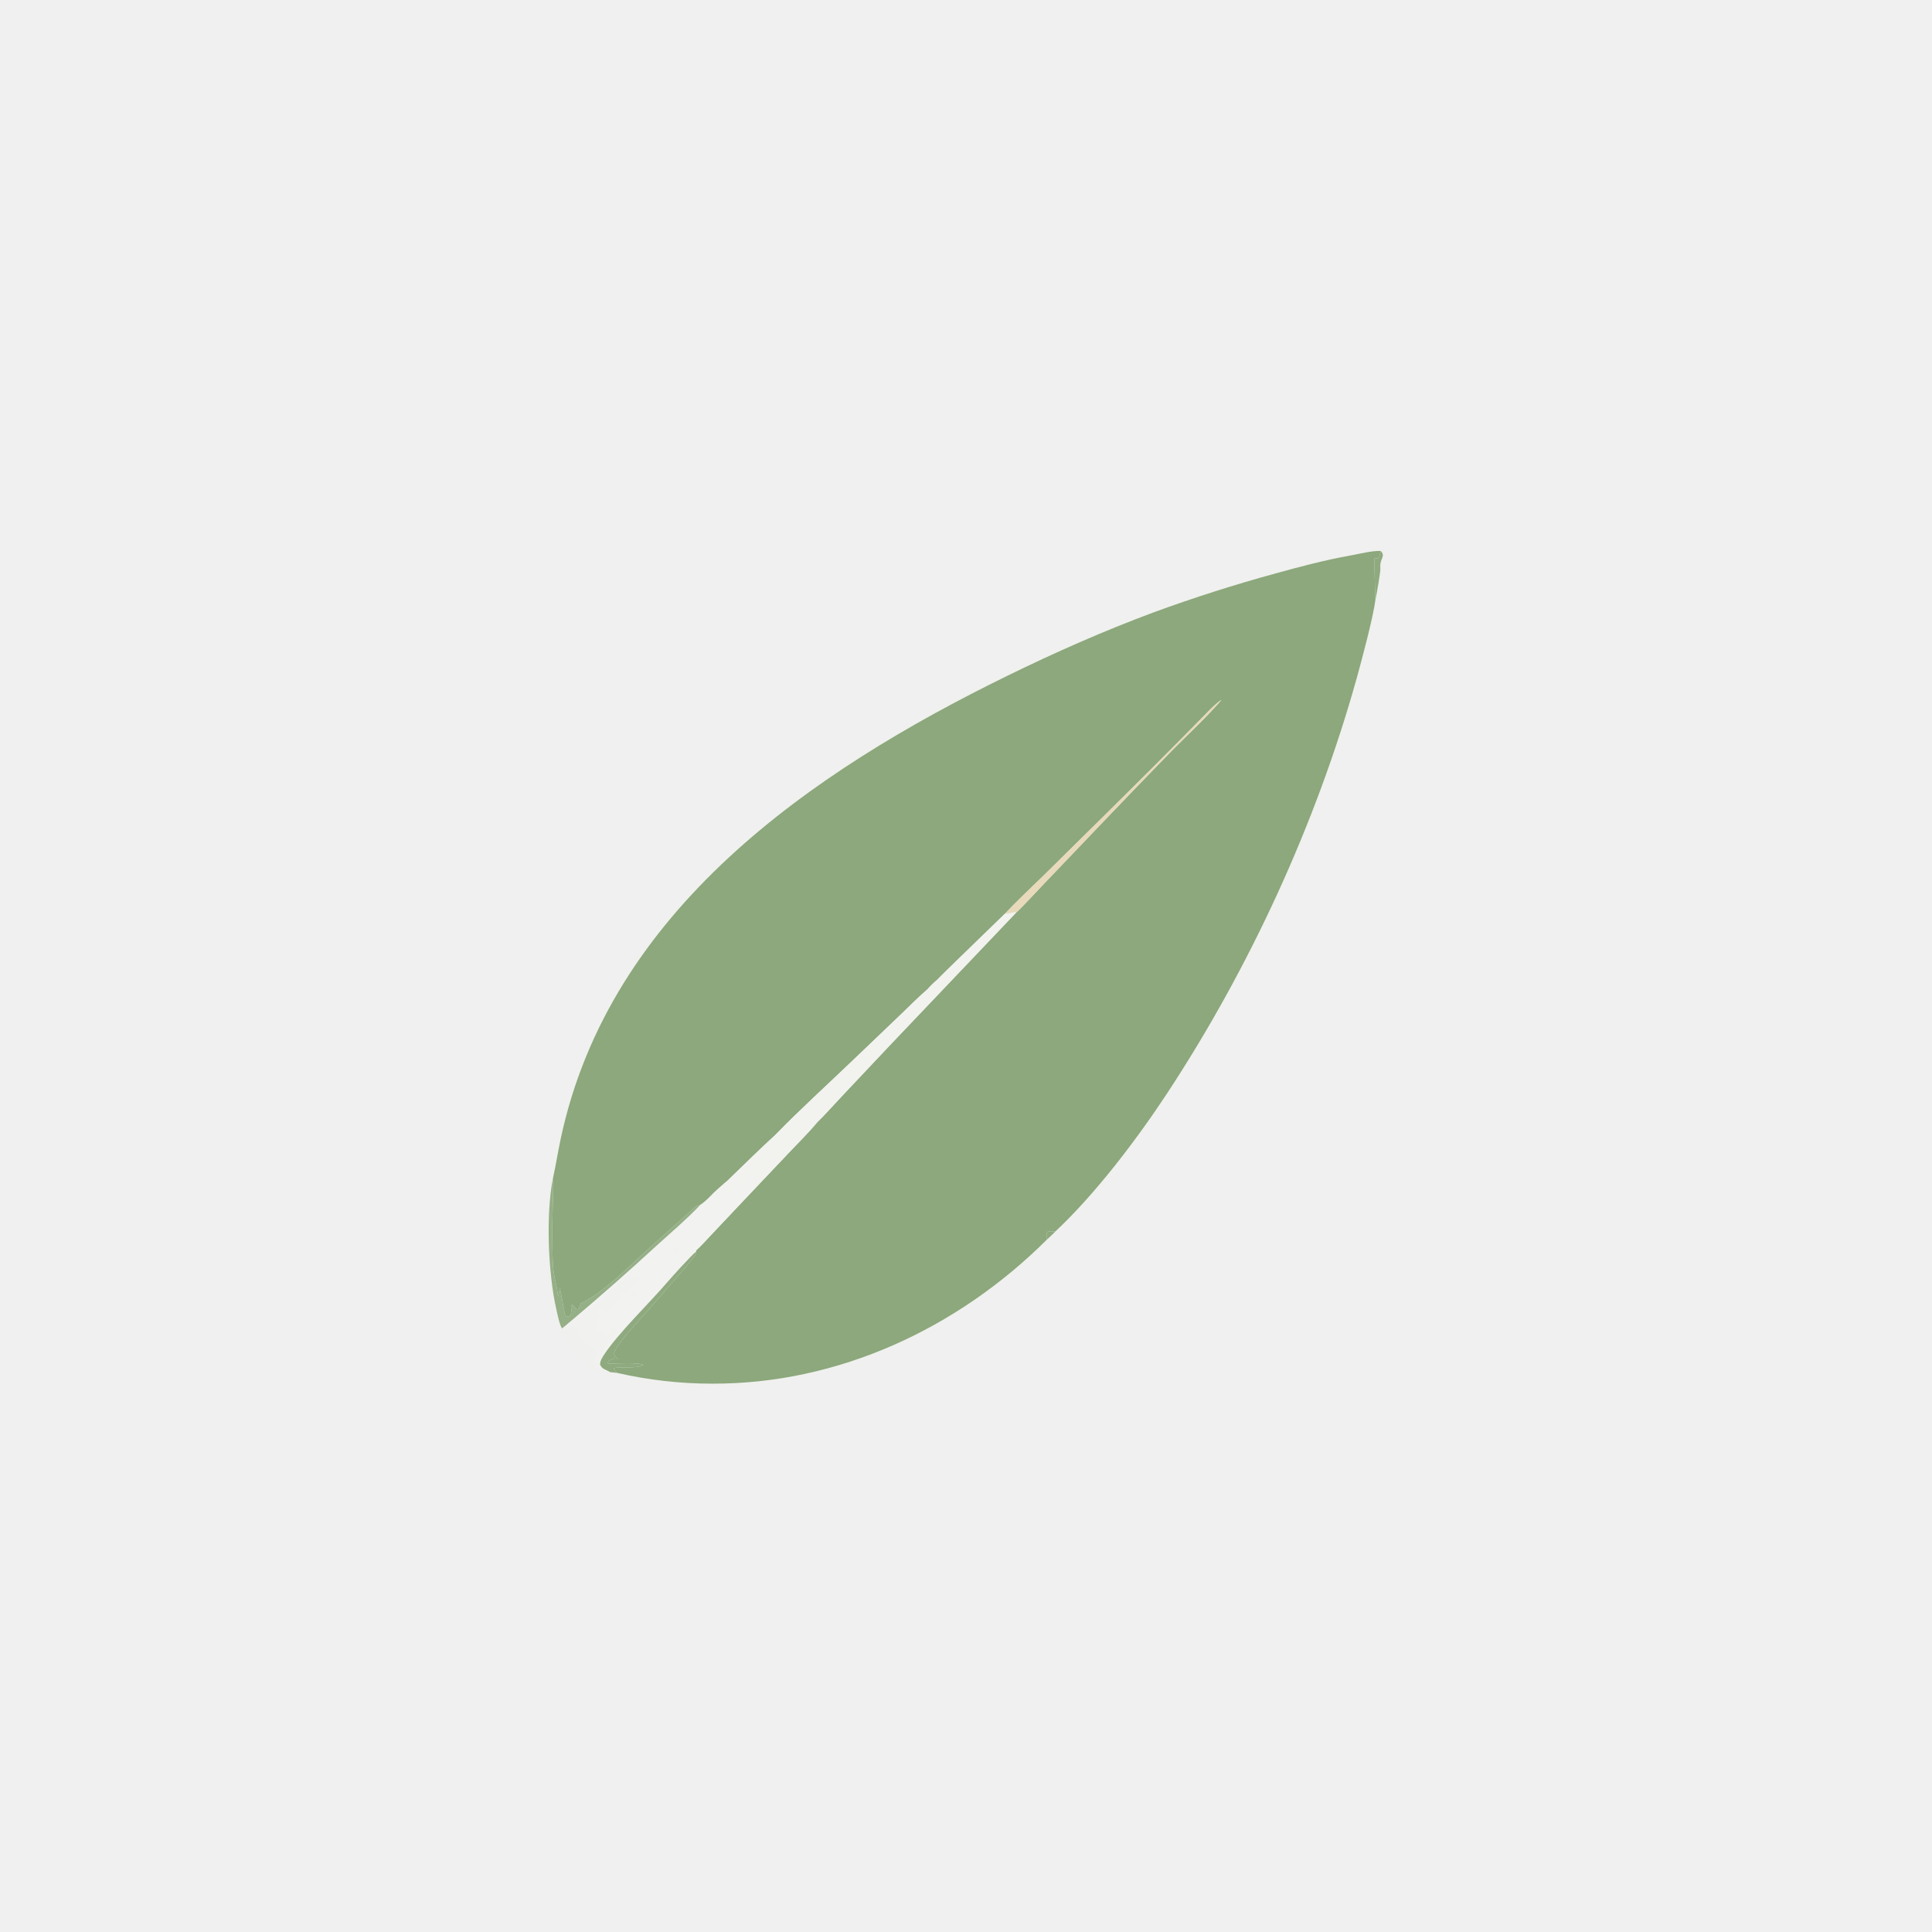
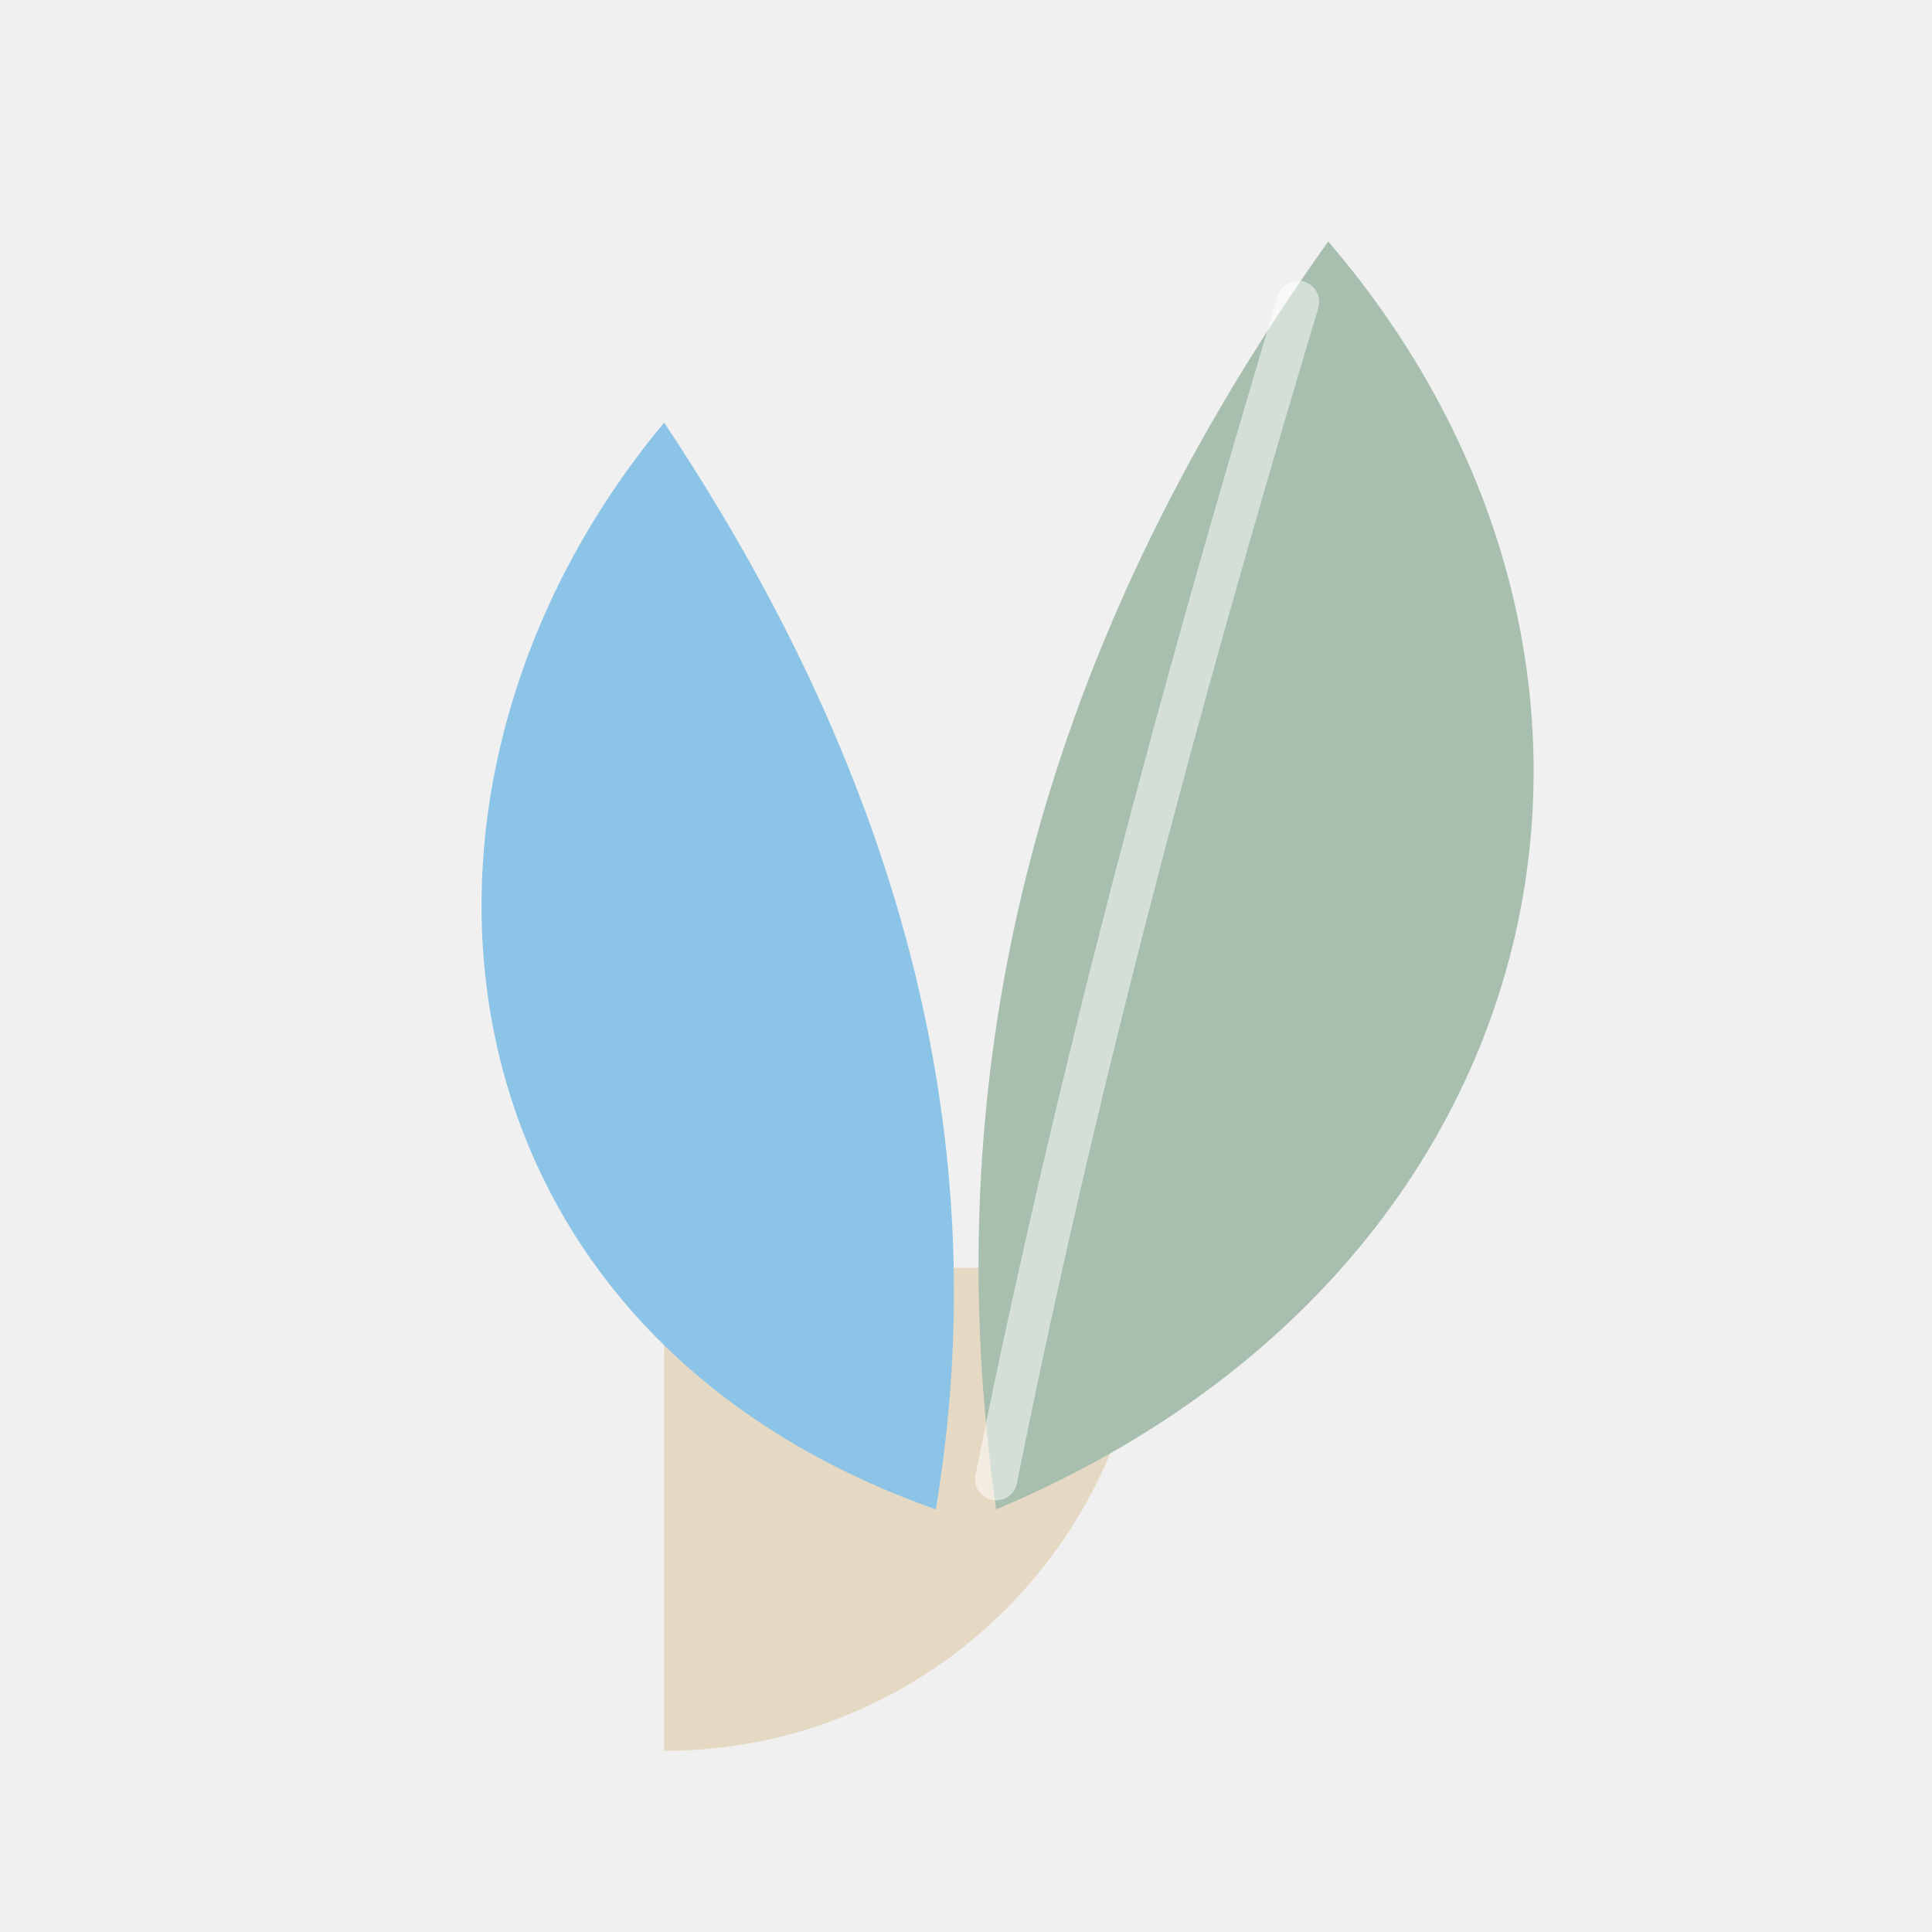
- <svg xmlns="http://www.w3.org/2000/svg" width="1313" height="1313" viewBox="0 0 1313 1313">
-   <path fill="#F2F2EF" fill-opacity="0.337" transform="matrix(0.641113 0 0 0.641113 0 -0.00012207)" d="M1457.94 580.205C1473.68 578.79 1467.63 596.343 1466.17 606.229C1458.58 655.931 1447.27 704.993 1432.34 753.002C1381.59 920.553 1285.54 1113.19 1174.84 1249.08C1118.58 1316.63 1054.55 1372.93 977.19 1414.44C872.942 1470.37 741.935 1487.19 627.775 1452.28C625.423 1448.69 623.834 1445.61 620.433 1443.06C616.351 1441.08 610.087 1436.85 606.065 1434.31C590.349 1399.87 587.009 1401.26 581.711 1361.26C563.836 1226.32 624.365 1062.67 714.963 962.803C862.558 800.108 1094.03 684.895 1301.44 619.041C1336.2 608.346 1371.32 598.877 1406.75 590.652C1421.98 587.233 1442.74 584.54 1456.93 580.498L1457.94 580.205ZM766.736 1255.33C763.213 1258.25 759.546 1261.71 756.167 1264.87C751.705 1269.31 747.477 1274.03 742.183 1277.31C740.351 1277.75 738.502 1278.04 737.091 1279.31C716.654 1297.73 695.642 1316.21 675.47 1334.85C658.447 1350.57 637.397 1370.87 616.793 1381.22L615.339 1381.93C614.39 1385.06 614.659 1385.49 612.633 1387.84L610.716 1387.51C609.078 1385.52 608.552 1384.75 606.591 1383.13L605.335 1384.53C605.573 1388.63 606.101 1390.76 604.556 1394.42C602.222 1396.14 603.49 1395.61 600.551 1395.65C598.451 1393.39 598.518 1391.59 597.957 1388.48L597.732 1387.18L597.603 1387.45C596.381 1379.97 594.983 1372.52 593.411 1365.1C592.881 1368.76 592.597 1370.97 591.598 1374.51C589.981 1359.28 586.642 1354.43 585.905 1336.56C585.344 1318.78 585.311 1300.99 585.808 1283.21C586.039 1273.55 586.799 1259.98 586.148 1250.68L586.053 1249.49C578.504 1287.56 581.056 1349.71 589.696 1387.71C590.889 1392.95 592.944 1403.68 595.662 1408.15C601.514 1412.66 601.52 1405.01 607.862 1404.77C612.437 1408.87 613.874 1419.5 619.326 1423.75C623.362 1426.89 633.437 1427.7 632.372 1433.74C631.502 1438.67 627.974 1440.53 628.786 1445.83C631.75 1450.44 641.456 1453.27 646.792 1454.51L654.294 1455.35C651.441 1452.73 651.176 1453.42 650.931 1450.52C655.439 1448.09 675.603 1451.53 682.027 1446.68C675.91 1443.99 652.445 1445.44 644.759 1445.6L644.166 1444.25C646.181 1441.69 646.747 1441.81 649.793 1440.67C652.65 1441.01 652.573 1441.2 655.34 1440.88C652.72 1438.62 651.87 1438.25 650.848 1434.91C653.43 1424.3 680.592 1396.57 688.666 1387.17C701.557 1372.12 714.545 1357.15 727.631 1342.27C730.885 1338.52 734.251 1333.61 737.084 1330.47L738.116 1329.35L737.833 1326.84L737.915 1325.42C740.914 1323.18 750.721 1312.41 753.81 1309.15L786.038 1275.01L836.96 1221.24C845.778 1211.94 858.443 1199.32 866.226 1189.75C873.796 1182.54 883.916 1171.09 891.436 1163.11L942.893 1108.51L1077.28 967.253C1079.74 965.662 1101.45 942.368 1105.46 938.138L1170.71 869.844C1194.55 844.885 1218.52 820.053 1242.62 795.349C1258.95 778.882 1279.96 759.299 1294.74 742.076C1291.4 743.501 1284.32 750.556 1281.57 753.367C1243.29 792.462 1204.53 831.035 1165.62 869.473L1105.84 928.467C1092.53 941.468 1077.76 955.237 1065.11 968.704L1012.69 1019.61C1010.95 1021.32 994.588 1037.17 993.859 1038.23C989.981 1041.49 986.352 1045.03 983.002 1048.82C973.804 1056.65 963.606 1067.03 954.71 1075.53L904.747 1123.3C879.222 1147.86 846.247 1177.79 822.168 1202.79C805.189 1218.2 789.502 1233.95 772.995 1249.75C770.467 1252.49 768.587 1253.34 766.736 1255.33ZM1109.42 1314.35C1112.69 1311.13 1115.58 1308.85 1118.75 1305.36C1107.88 1305.74 1109.66 1303.64 1109.42 1314.35ZM1458.05 635.541C1459.03 630.994 1463.68 605.951 1463.23 601.998C1462.17 592.815 1468.69 590.073 1464.49 585.009L1463.73 584.05C1460.97 594.629 1461.73 590.892 1457.04 591.999C1456.69 592.44 1457.66 631.954 1458.05 635.541Z" />
-   <path fill="#8CA87C" transform="matrix(0.641113 0 0 0.641113 0 -0.00012207)" d="M586.053 1249.49C589.212 1235.41 591.425 1220.95 594.447 1206.8C646.101 965.026 859.403 818.427 1067.85 716.357C1118.05 691.776 1170.15 668.733 1222.92 649.123C1265.5 633.523 1308.71 619.729 1352.45 607.779C1378.69 600.474 1405.07 593.573 1431.88 588.777C1441.47 587.061 1454.21 583.664 1463.73 584.05C1460.97 594.629 1461.73 590.892 1457.04 591.999C1456.69 592.44 1457.66 631.954 1458.05 635.541C1455.67 654.339 1443.39 700.153 1438.24 718.645C1395.36 872.391 1324.97 1025.47 1237.31 1158.8C1205.31 1207.47 1161.14 1265.77 1118.75 1305.36C1107.88 1305.74 1109.66 1303.64 1109.42 1314.35C1015.19 1408.11 888.99 1467.12 754.981 1466.74C721.097 1466.74 687.321 1462.92 654.294 1455.35C651.441 1452.73 651.176 1453.42 650.931 1450.52C655.439 1448.09 675.603 1451.53 682.027 1446.68C675.91 1443.99 652.445 1445.44 644.759 1445.6L644.166 1444.25C646.181 1441.69 646.747 1441.81 649.793 1440.67C652.65 1441.01 652.573 1441.2 655.34 1440.88C652.72 1438.62 651.87 1438.25 650.848 1434.91C653.43 1424.3 680.592 1396.57 688.666 1387.17C701.557 1372.12 714.545 1357.15 727.631 1342.27C730.885 1338.52 734.251 1333.61 737.084 1330.47L738.116 1329.35L737.833 1326.84L737.915 1325.42C740.914 1323.18 750.721 1312.41 753.81 1309.15L786.038 1275.01L836.96 1221.24C845.778 1211.94 858.443 1199.32 866.226 1189.75C873.796 1182.54 883.916 1171.09 891.436 1163.11L942.893 1108.51L1077.28 967.253C1079.74 965.662 1101.45 942.368 1105.46 938.138L1170.71 869.844C1194.55 844.885 1218.52 820.053 1242.62 795.349C1258.95 778.882 1279.96 759.299 1294.74 742.076C1291.4 743.501 1284.32 750.556 1281.57 753.367C1243.29 792.462 1204.53 831.035 1165.62 869.473L1105.84 928.467C1092.53 941.468 1077.76 955.237 1065.11 968.704L1012.69 1019.61C1010.95 1021.32 994.588 1037.17 993.859 1038.23C989.981 1041.49 986.352 1045.03 983.002 1048.82C973.804 1056.65 963.606 1067.03 954.71 1075.53L904.747 1123.3C879.222 1147.86 846.247 1177.79 822.168 1202.79C805.189 1218.2 789.502 1233.95 772.995 1249.75C770.467 1252.49 768.587 1253.34 766.736 1255.33C763.213 1258.25 759.546 1261.71 756.167 1264.87C751.705 1269.31 747.477 1274.03 742.183 1277.31C740.351 1277.75 738.502 1278.04 737.091 1279.31C716.654 1297.73 695.642 1316.21 675.47 1334.85C658.447 1350.57 637.397 1370.87 616.793 1381.22L615.339 1381.93C614.39 1385.06 614.659 1385.49 612.633 1387.84L610.716 1387.51C609.078 1385.52 608.552 1384.75 606.591 1383.13L605.335 1384.53C605.573 1388.63 606.101 1390.76 604.556 1394.42C602.222 1396.14 603.49 1395.61 600.551 1395.65C598.451 1393.39 598.518 1391.59 597.957 1388.48L597.732 1387.18L597.603 1387.45C596.381 1379.97 594.983 1372.52 593.411 1365.1C592.881 1368.76 592.597 1370.97 591.598 1374.51C589.981 1359.28 586.642 1354.43 585.905 1336.56C585.344 1318.78 585.311 1300.99 585.808 1283.21C586.039 1273.55 586.799 1259.98 586.148 1250.68L586.053 1249.49Z" />
-   <path fill="#F2F2EF" fill-opacity="0.651" transform="matrix(0.641113 0 0 0.641113 0 -0.00012207)" d="M772.995 1249.75C782.491 1251.12 777.297 1241.82 788.794 1242.67C786.698 1246.65 785.978 1245.24 784.582 1248.83C783.049 1248.85 781.958 1248.88 780.397 1248.97L779.178 1250.45C780.452 1254.18 780.357 1253.23 783.679 1256.25C792.433 1258.21 790.729 1244.94 800.77 1244.95L802.92 1246.46C804.042 1259.21 738.426 1316.66 737.915 1325.42L737.833 1326.84C733.283 1330.26 712.426 1353.31 707.777 1358.76C688.721 1381.07 655.089 1413.36 639.655 1437.03L638.136 1436.58L637.819 1435.13C642.193 1426.4 646.952 1420.87 653.014 1413.25C655.691 1408.33 655.717 1407.71 660.359 1404.36C661.007 1403.9 662.878 1399.75 664.683 1398.79C666.562 1397.79 668.486 1396.52 669.366 1394.32C670.58 1391.28 668.612 1391.83 668.673 1389.6C669.986 1387.8 674.568 1388.14 674.657 1385.81C674.752 1383.32 671.26 1383.86 672.25 1381.72C673.47 1381.06 679.326 1382.74 677.734 1379.22C675.714 1377.84 669.971 1381.32 668.819 1382.87C668.168 1383.74 661.512 1389.39 660.727 1387.22C660.602 1387.59 671.278 1376.73 672.096 1376.21C682.31 1369.73 687.823 1359.23 698.279 1352.53C698.421 1352.44 706.597 1344.04 706.648 1343.35C704.734 1340.35 692.706 1355.59 689.119 1356.65C686.414 1357.43 679.928 1366.3 678.84 1366.83C672.469 1369.93 659.431 1385.38 653.593 1385.04C653.165 1384.73 653.256 1384.93 653.184 1384.55C655.816 1379.19 659.061 1384.32 661.687 1376.1C662.328 1375.98 662.859 1376.25 663.5 1376.3C659.832 1378.34 674.908 1366.66 672.217 1369.63L672.086 1369.26C669.556 1368.06 665.679 1369.68 663.218 1370.46C668.673 1366.73 669.217 1365.89 673.009 1360.55C676.24 1359.54 676.575 1360.53 679.429 1358.43C677.567 1354.99 672.218 1354.17 668.549 1353.31L667.64 1350.05C656.595 1358.8 616.828 1398.32 606.982 1398.86C637.001 1373.53 666.476 1347.56 695.385 1320.97C709.154 1308.49 730.098 1290.39 742.183 1277.31C747.477 1274.03 751.705 1269.31 756.167 1264.87C762.049 1266.02 760.819 1262.77 765.573 1259.69C766.631 1259 768.915 1259.19 769.406 1260.55C772.048 1267.83 778.636 1259.62 783.335 1261.71C784.082 1262.05 784.937 1262.38 785.698 1262.02C787.862 1258.18 780.837 1258.2 779.677 1257.33C777.523 1255.52 777.909 1250.55 774.025 1251.05C770.803 1251.46 769.754 1258.21 766.736 1255.33C768.587 1253.34 770.467 1252.49 772.995 1249.75ZM716.917 1328.69C719.205 1323.39 719.433 1323.41 714.037 1321.35L713.558 1324.5C713.059 1327.75 713.978 1328.03 716.917 1328.69ZM685.038 1350.55C686.171 1349.7 686.4 1348.09 685.551 1346.96C684.701 1345.83 683.095 1345.6 681.962 1346.45C680.829 1347.3 680.6 1348.91 681.449 1350.04C682.299 1351.17 683.905 1351.4 685.038 1350.55Z" />
-   <path fill="#F2F2EF" fill-opacity="0.553" transform="matrix(0.641113 0 0 0.641113 0 -0.00012207)" d="M714.037 1321.35C719.433 1323.41 719.205 1323.39 716.917 1328.69C713.978 1328.03 713.059 1327.75 713.558 1324.5L714.037 1321.35Z" />
-   <path fill="#F2F2EF" fill-opacity="0.627" transform="matrix(0.641113 0 0 0.641113 0 -0.00012207)" d="M681.962 1346.45C683.095 1345.6 684.701 1345.83 685.551 1346.96C686.4 1348.09 686.171 1349.7 685.038 1350.55C683.905 1351.4 682.299 1351.17 681.449 1350.04C680.6 1348.91 680.829 1347.3 681.962 1346.45Z" />
-   <path fill="#F2F2EF" fill-opacity="0.957" transform="matrix(0.641113 0 0 0.641113 0 -0.00012207)" d="M1065.11 968.704C1068.55 968.227 1072.36 967.695 1075.69 966.779L1077.28 967.253L942.893 1108.51L891.436 1163.11C883.916 1171.09 873.796 1182.54 866.226 1189.75C865.744 1187.06 865.885 1186.51 866.643 1183.88L868.742 1184.51L868.102 1182.1L867.166 1182.78L869.521 1184.07L870.442 1182.59L868.744 1181.9L866.902 1182.89L867.595 1184.81C866.625 1185.08 867.136 1185.09 866.077 1184.59L865.142 1185.36L859.208 1185.66C863.819 1184.22 862.135 1185.53 864.869 1182.24C865.303 1178.25 865.615 1180.1 863.932 1176.48C852.212 1171.35 833.73 1202.74 822.168 1202.79C846.247 1177.79 879.222 1147.86 904.747 1123.3L954.71 1075.53C963.606 1067.03 973.804 1056.65 983.002 1048.82C983.36 1049.29 983.842 1050.14 984.426 1050.52C988.877 1047.07 988.094 1049.66 992.484 1047.49C994.447 1045.75 992.236 1041.96 994.57 1040.6C996.505 1039.48 994.911 1038.87 993.859 1038.23C994.588 1037.17 1010.95 1021.32 1012.69 1019.61L1065.11 968.704Z" />
-   <path fill="#F2F2EF" fill-opacity="0.898" transform="matrix(0.641113 0 0 0.641113 0 -0.00012207)" d="M822.168 1202.79C833.73 1202.74 852.212 1171.35 863.932 1176.48C865.615 1180.1 865.303 1178.25 864.869 1182.24C862.135 1185.53 863.819 1184.22 859.208 1185.66L865.142 1185.36L866.077 1184.59C867.136 1185.09 866.625 1185.08 867.595 1184.81L866.902 1182.89L868.744 1181.9L870.442 1182.59L869.521 1184.07L867.166 1182.78L868.102 1182.1L868.742 1184.51L866.643 1183.88C865.885 1186.51 865.744 1187.06 866.226 1189.75C858.443 1199.32 845.778 1211.94 836.96 1221.24L786.038 1275.01L753.81 1309.15C750.721 1312.41 740.914 1323.18 737.915 1325.42C738.426 1316.66 804.042 1259.21 802.92 1246.46L800.77 1244.95C790.729 1244.94 792.433 1258.21 783.679 1256.25C780.357 1253.23 780.452 1254.18 779.178 1250.45L780.397 1248.97C781.958 1248.88 783.049 1248.85 784.582 1248.83C785.978 1245.24 786.698 1246.65 788.794 1242.67C777.297 1241.82 782.491 1251.12 772.995 1249.75C789.502 1233.95 805.189 1218.2 822.168 1202.79Z" />
-   <path fill="#F2F2EF" fill-opacity="0.608" transform="matrix(0.641113 0 0 0.641113 0 -0.00012207)" d="M606.982 1398.86C616.828 1398.32 656.595 1358.8 667.64 1350.05L668.549 1353.31C672.218 1354.17 677.567 1354.99 679.429 1358.43C676.575 1360.53 676.24 1359.54 673.009 1360.55C669.217 1365.89 668.673 1366.73 663.218 1370.46C662.86 1371.22 662.143 1372.66 661.105 1371.36C658.445 1368.02 664.295 1366.57 661.916 1363.28C661.382 1362.54 659.108 1361.98 658.548 1363.27C658.996 1365.32 662.587 1363.61 658.174 1370.01C657.863 1370.46 660.6 1374.07 659.283 1375.63C658.354 1377.68 655.489 1379.17 653.477 1380C651.068 1381 649.893 1386.44 647.363 1386.75C640.91 1387.54 644.442 1388.94 642.715 1392.73C642.427 1392.95 642.592 1392.89 642.216 1392.91C640.625 1392.15 642.218 1388.08 641.026 1385.95L640.551 1385.77C639.163 1386.88 640.88 1391.76 639.312 1392.77C636.554 1394.5 634.479 1393.54 634.016 1397.5C633.623 1400.86 632.749 1402.99 629.03 1401.5C623.447 1399.26 627.344 1396.75 625.808 1392.97L625.406 1392.83C624.101 1393.45 624.692 1397.09 624.584 1398.51C624.176 1403.88 630.124 1402.02 631.699 1404.91C633.326 1408.36 631.34 1409.05 634.652 1411.58C638.322 1414.39 639.26 1413.78 642.473 1414.52C651.63 1416.63 643.977 1408.46 650.658 1407.22C652.796 1406.82 652.829 1411.8 653.014 1413.25C646.952 1420.87 642.193 1426.4 637.819 1435.13L638.136 1436.58L639.655 1437.03C637.6 1440.74 636.385 1442.18 636.044 1446.28C638.242 1451.52 641.503 1451.34 646.792 1454.51C641.456 1453.27 631.75 1450.44 628.786 1445.83C627.974 1440.53 631.502 1438.67 632.372 1433.74C633.437 1427.7 623.362 1426.89 619.326 1423.75C613.874 1419.5 612.437 1408.87 607.862 1404.77C601.52 1405.01 601.514 1412.66 595.662 1408.15C598.483 1406.25 603.563 1401.49 606.982 1398.86ZM638.631 1391.64C639.391 1390.91 639.696 1389.82 639.429 1388.79C639.162 1387.77 638.364 1386.96 637.34 1386.69C636.317 1386.42 635.225 1386.72 634.483 1387.47C633.355 1388.62 633.361 1390.47 634.497 1391.61C635.632 1392.75 637.475 1392.77 638.631 1391.64ZM655.723 1374.63C656.439 1373.33 656.021 1371.7 654.77 1370.91C653.519 1370.12 651.868 1370.44 651.004 1371.64C650.397 1372.49 650.308 1373.6 650.772 1374.53C651.236 1375.46 652.177 1376.05 653.216 1376.07C654.255 1376.09 655.22 1375.54 655.723 1374.63ZM663.597 1360.98C664.795 1360.58 665.484 1359.32 665.179 1358.1C664.873 1356.87 663.676 1356.09 662.43 1356.3C661.533 1356.45 660.795 1357.09 660.522 1357.96C660.248 1358.82 660.484 1359.77 661.133 1360.41C661.782 1361.05 662.734 1361.27 663.597 1360.98Z" />
-   <path fill="#F2F2EF" fill-opacity="0.663" transform="matrix(0.641113 0 0 0.641113 0 -0.00012207)" d="M634.483 1387.47C635.225 1386.72 636.317 1386.42 637.34 1386.69C638.364 1386.96 639.162 1387.77 639.429 1388.79C639.696 1389.82 639.391 1390.91 638.631 1391.64C637.475 1392.77 635.632 1392.75 634.497 1391.61C633.361 1390.47 633.355 1388.62 634.483 1387.47Z" />
-   <path fill="#F2F2EF" fill-opacity="0.631" transform="matrix(0.641113 0 0 0.641113 0 -0.00012207)" d="M651.004 1371.64C651.868 1370.44 653.519 1370.12 654.77 1370.91C656.021 1371.7 656.439 1373.33 655.723 1374.63C655.22 1375.54 654.255 1376.09 653.216 1376.07C652.177 1376.05 651.236 1375.46 650.772 1374.53C650.308 1373.6 650.397 1372.49 651.004 1371.64Z" />
-   <path fill="#F2F2EF" fill-opacity="0.545" transform="matrix(0.641113 0 0 0.641113 0 -0.00012207)" d="M662.43 1356.3C663.676 1356.09 664.873 1356.87 665.179 1358.1C665.484 1359.32 664.795 1360.58 663.597 1360.98C662.734 1361.27 661.782 1361.05 661.133 1360.41C660.484 1359.77 660.248 1358.82 660.522 1357.96C660.795 1357.09 661.533 1356.45 662.43 1356.3Z" />
-   <path fill="#8CA87C" fill-opacity="0.914" transform="matrix(0.641113 0 0 0.641113 0 -0.00012207)" d="M595.662 1408.15C592.944 1403.68 590.889 1392.95 589.696 1387.71C581.056 1349.71 578.504 1287.56 586.053 1249.49L586.148 1250.68C586.799 1259.98 586.039 1273.55 585.808 1283.21C585.311 1300.99 585.344 1318.78 585.905 1336.56C586.642 1354.43 589.981 1359.28 591.598 1374.51C592.597 1370.97 592.881 1368.76 593.411 1365.1C594.983 1372.52 596.381 1379.97 597.603 1387.45L597.732 1387.18L597.957 1388.48C598.518 1391.59 598.451 1393.39 600.551 1395.65C603.49 1395.61 602.222 1396.14 604.556 1394.42C606.101 1390.76 605.573 1388.63 605.335 1384.53L606.591 1383.13C608.552 1384.75 609.078 1385.52 610.716 1387.51L612.633 1387.84C614.659 1385.49 614.39 1385.06 615.339 1381.93L616.793 1381.22C637.397 1370.87 658.447 1350.57 675.47 1334.85C695.642 1316.21 716.654 1297.73 737.091 1279.31C738.502 1278.04 740.351 1277.75 742.183 1277.31C730.098 1290.39 709.154 1308.49 695.385 1320.97C666.476 1347.56 637.001 1373.53 606.982 1398.86C603.563 1401.49 598.483 1406.25 595.662 1408.15Z" />
-   <path fill="#E6D8B8" fill-opacity="0.976" transform="matrix(0.641113 0 0 0.641113 0 -0.00012207)" d="M1065.11 968.704C1077.76 955.237 1092.53 941.468 1105.84 928.467L1165.62 869.473C1204.53 831.035 1243.29 792.462 1281.57 753.367C1284.32 750.556 1291.4 743.501 1294.74 742.076C1279.96 759.299 1258.95 778.882 1242.62 795.349C1218.52 820.053 1194.55 844.885 1170.71 869.844L1105.46 938.138C1101.45 942.368 1079.74 965.662 1077.28 967.253L1075.69 966.779C1072.36 967.695 1068.55 968.227 1065.11 968.704Z" />
-   <path fill="#F2F2EF" fill-opacity="0.635" transform="matrix(0.641113 0 0 0.641113 0 -0.00012207)" d="M663.218 1370.46C665.679 1369.68 669.556 1368.06 672.086 1369.26L672.217 1369.63C674.908 1366.66 659.832 1378.34 663.5 1376.3C662.859 1376.25 662.328 1375.98 661.687 1376.1C659.061 1384.32 655.816 1379.19 653.184 1384.55C653.256 1384.93 653.165 1384.73 653.593 1385.04C659.431 1385.38 672.469 1369.93 678.84 1366.83C679.928 1366.3 686.414 1357.43 689.119 1356.65C692.706 1355.59 704.734 1340.35 706.648 1343.35C706.597 1344.04 698.421 1352.44 698.279 1352.53C687.823 1359.23 682.31 1369.73 672.096 1376.21C671.278 1376.73 660.602 1387.59 660.727 1387.22C661.512 1389.39 668.168 1383.74 668.819 1382.87C669.971 1381.32 675.714 1377.84 677.734 1379.22C679.326 1382.74 673.47 1381.06 672.25 1381.72C671.26 1383.86 674.752 1383.32 674.657 1385.81C674.568 1388.14 669.986 1387.8 668.673 1389.6C668.612 1391.83 670.58 1391.28 669.366 1394.32C668.486 1396.52 666.562 1397.79 664.683 1398.79C662.878 1399.75 661.007 1403.9 660.359 1404.36C655.717 1407.71 655.691 1408.33 653.014 1413.25C652.829 1411.8 652.796 1406.82 650.658 1407.22C643.977 1408.46 651.63 1416.63 642.473 1414.52C639.26 1413.78 638.322 1414.39 634.652 1411.58C631.34 1409.05 633.326 1408.36 631.699 1404.91C630.124 1402.02 624.176 1403.88 624.584 1398.51C624.692 1397.09 624.101 1393.45 625.406 1392.83L625.808 1392.97C627.344 1396.75 623.447 1399.26 629.03 1401.5C632.749 1402.99 633.623 1400.86 634.016 1397.5C634.479 1393.54 636.554 1394.5 639.312 1392.77C640.88 1391.76 639.163 1386.88 640.551 1385.77L641.026 1385.95C642.218 1388.08 640.625 1392.15 642.216 1392.91C642.592 1392.89 642.427 1392.95 642.715 1392.73C644.442 1388.94 640.91 1387.54 647.363 1386.75C649.893 1386.44 651.068 1381 653.477 1380C655.489 1379.17 658.354 1377.68 659.283 1375.63C660.6 1374.07 657.863 1370.46 658.174 1370.01C662.587 1363.61 658.996 1365.32 658.548 1363.27C659.108 1361.98 661.382 1362.54 661.916 1363.28C664.295 1366.57 658.445 1368.02 661.105 1371.36C662.143 1372.66 662.86 1371.22 663.218 1370.46ZM657.939 1401.95C658.435 1401.66 659.141 1401.39 659.404 1400.83L659.314 1400.75C658.606 1400.85 658.317 1401.16 657.605 1401.59C657.048 1402.22 656.723 1402.45 656.491 1403.18L656.567 1403.26C657.164 1403.01 657.5 1402.44 657.939 1401.95Z" />
-   <path fill="#F2F2EF" fill-opacity="0.624" transform="matrix(0.641113 0 0 0.641113 0 -0.00012207)" d="M657.605 1401.59C658.317 1401.16 658.606 1400.85 659.314 1400.75L659.404 1400.83C659.141 1401.39 658.435 1401.66 657.939 1401.95C657.5 1402.44 657.164 1403.01 656.567 1403.26L656.491 1403.18C656.723 1402.45 657.048 1402.22 657.605 1401.59Z" />
-   <path fill="#8CA87C" fill-opacity="0.969" transform="matrix(0.641113 0 0 0.641113 0 -0.00012207)" d="M639.655 1437.03C655.089 1413.36 688.721 1381.07 707.777 1358.76C712.426 1353.31 733.283 1330.26 737.833 1326.84L738.116 1329.35L737.084 1330.47C734.251 1333.61 730.885 1338.52 727.631 1342.27C714.545 1357.15 701.557 1372.12 688.666 1387.17C680.592 1396.57 653.43 1424.3 650.848 1434.91C651.87 1438.25 652.72 1438.62 655.34 1440.88C652.573 1441.2 652.65 1441.01 649.793 1440.67C646.747 1441.81 646.181 1441.69 644.166 1444.25L644.759 1445.6C652.445 1445.44 675.91 1443.99 682.027 1446.68C675.603 1451.53 655.439 1448.09 650.931 1450.52C651.176 1453.42 651.441 1452.73 654.294 1455.35L646.792 1454.51C641.503 1451.34 638.242 1451.52 636.044 1446.28C636.385 1442.18 637.6 1440.74 639.655 1437.03Z" />
-   <path fill="#8CA87C" fill-opacity="0.976" transform="matrix(0.641113 0 0 0.641113 0 -0.00012207)" d="M1463.73 584.05L1464.49 585.009C1468.69 590.073 1462.17 592.815 1463.23 601.998C1463.68 605.951 1459.03 630.994 1458.05 635.541C1457.66 631.954 1456.69 592.44 1457.04 591.999C1461.73 590.892 1460.97 594.629 1463.73 584.05Z" />
-   <path fill="#F2F2EF" fill-opacity="0.824" transform="matrix(0.641113 0 0 0.641113 0 -0.00012207)" d="M766.736 1255.33C769.754 1258.21 770.803 1251.46 774.025 1251.05C777.909 1250.55 777.523 1255.52 779.677 1257.33C780.837 1258.2 787.862 1258.18 785.698 1262.02C784.937 1262.38 784.082 1262.05 783.335 1261.71C778.636 1259.62 772.048 1267.83 769.406 1260.55C768.915 1259.19 766.631 1259 765.573 1259.69C760.819 1262.77 762.049 1266.02 756.167 1264.87C759.546 1261.71 763.213 1258.25 766.736 1255.33ZM774.415 1255.56C775.028 1254.96 775.566 1254.66 775.687 1253.85L775.625 1253.7C774.976 1253.47 774.289 1254.19 773.837 1254.5C773.55 1254.83 772.312 1255.45 772.749 1256.08C773.367 1256.2 773.83 1255.83 774.415 1255.56Z" />
-   <path fill="#F2F2EF" fill-opacity="0.796" transform="matrix(0.641113 0 0 0.641113 0 -0.00012207)" d="M773.837 1254.5C774.289 1254.19 774.976 1253.47 775.625 1253.7L775.687 1253.85C775.566 1254.66 775.028 1254.96 774.415 1255.56C773.83 1255.83 773.367 1256.2 772.749 1256.08C772.312 1255.45 773.55 1254.83 773.837 1254.5Z" />
-   <path fill="#F2F2EF" fill-opacity="0.965" transform="matrix(0.641113 0 0 0.641113 0 -0.00012207)" d="M993.859 1038.23C994.911 1038.87 996.505 1039.48 994.57 1040.6C992.236 1041.96 994.447 1045.75 992.484 1047.49C988.094 1049.66 988.877 1047.07 984.426 1050.52C983.842 1050.14 983.36 1049.29 983.002 1048.82C986.352 1045.03 989.981 1041.49 993.859 1038.23Z" />
-   <path fill="#8CA87C" fill-opacity="0.984" transform="matrix(0.641113 0 0 0.641113 0 -0.00012207)" d="M1109.42 1314.35C1109.66 1303.64 1107.88 1305.74 1118.75 1305.36C1115.58 1308.85 1112.69 1311.13 1109.42 1314.35Z" />
+ <svg xmlns="http://www.w3.org/2000/svg" viewBox="0 0 64 64" fill="none">
+   <path d="M22 42 L38 42 A16 16 0 0 1 22 58 Z" fill="#E6D9C3" />
+   <path d="M31 50 C14 44 12 26 22 14 C30 26 33 38 31 50 Z" fill="#8CC4E7" />
+   <path d="M33 50 C52 42 56 22 44 8 C34 22 31 36 33 50 Z" fill="#A8BFAF" />
+   <path d="M33 49 C36 34 40 20 43 10" stroke="#FFFFFF" stroke-width="1.4" stroke-linecap="round" opacity="0.5" />
</svg>
